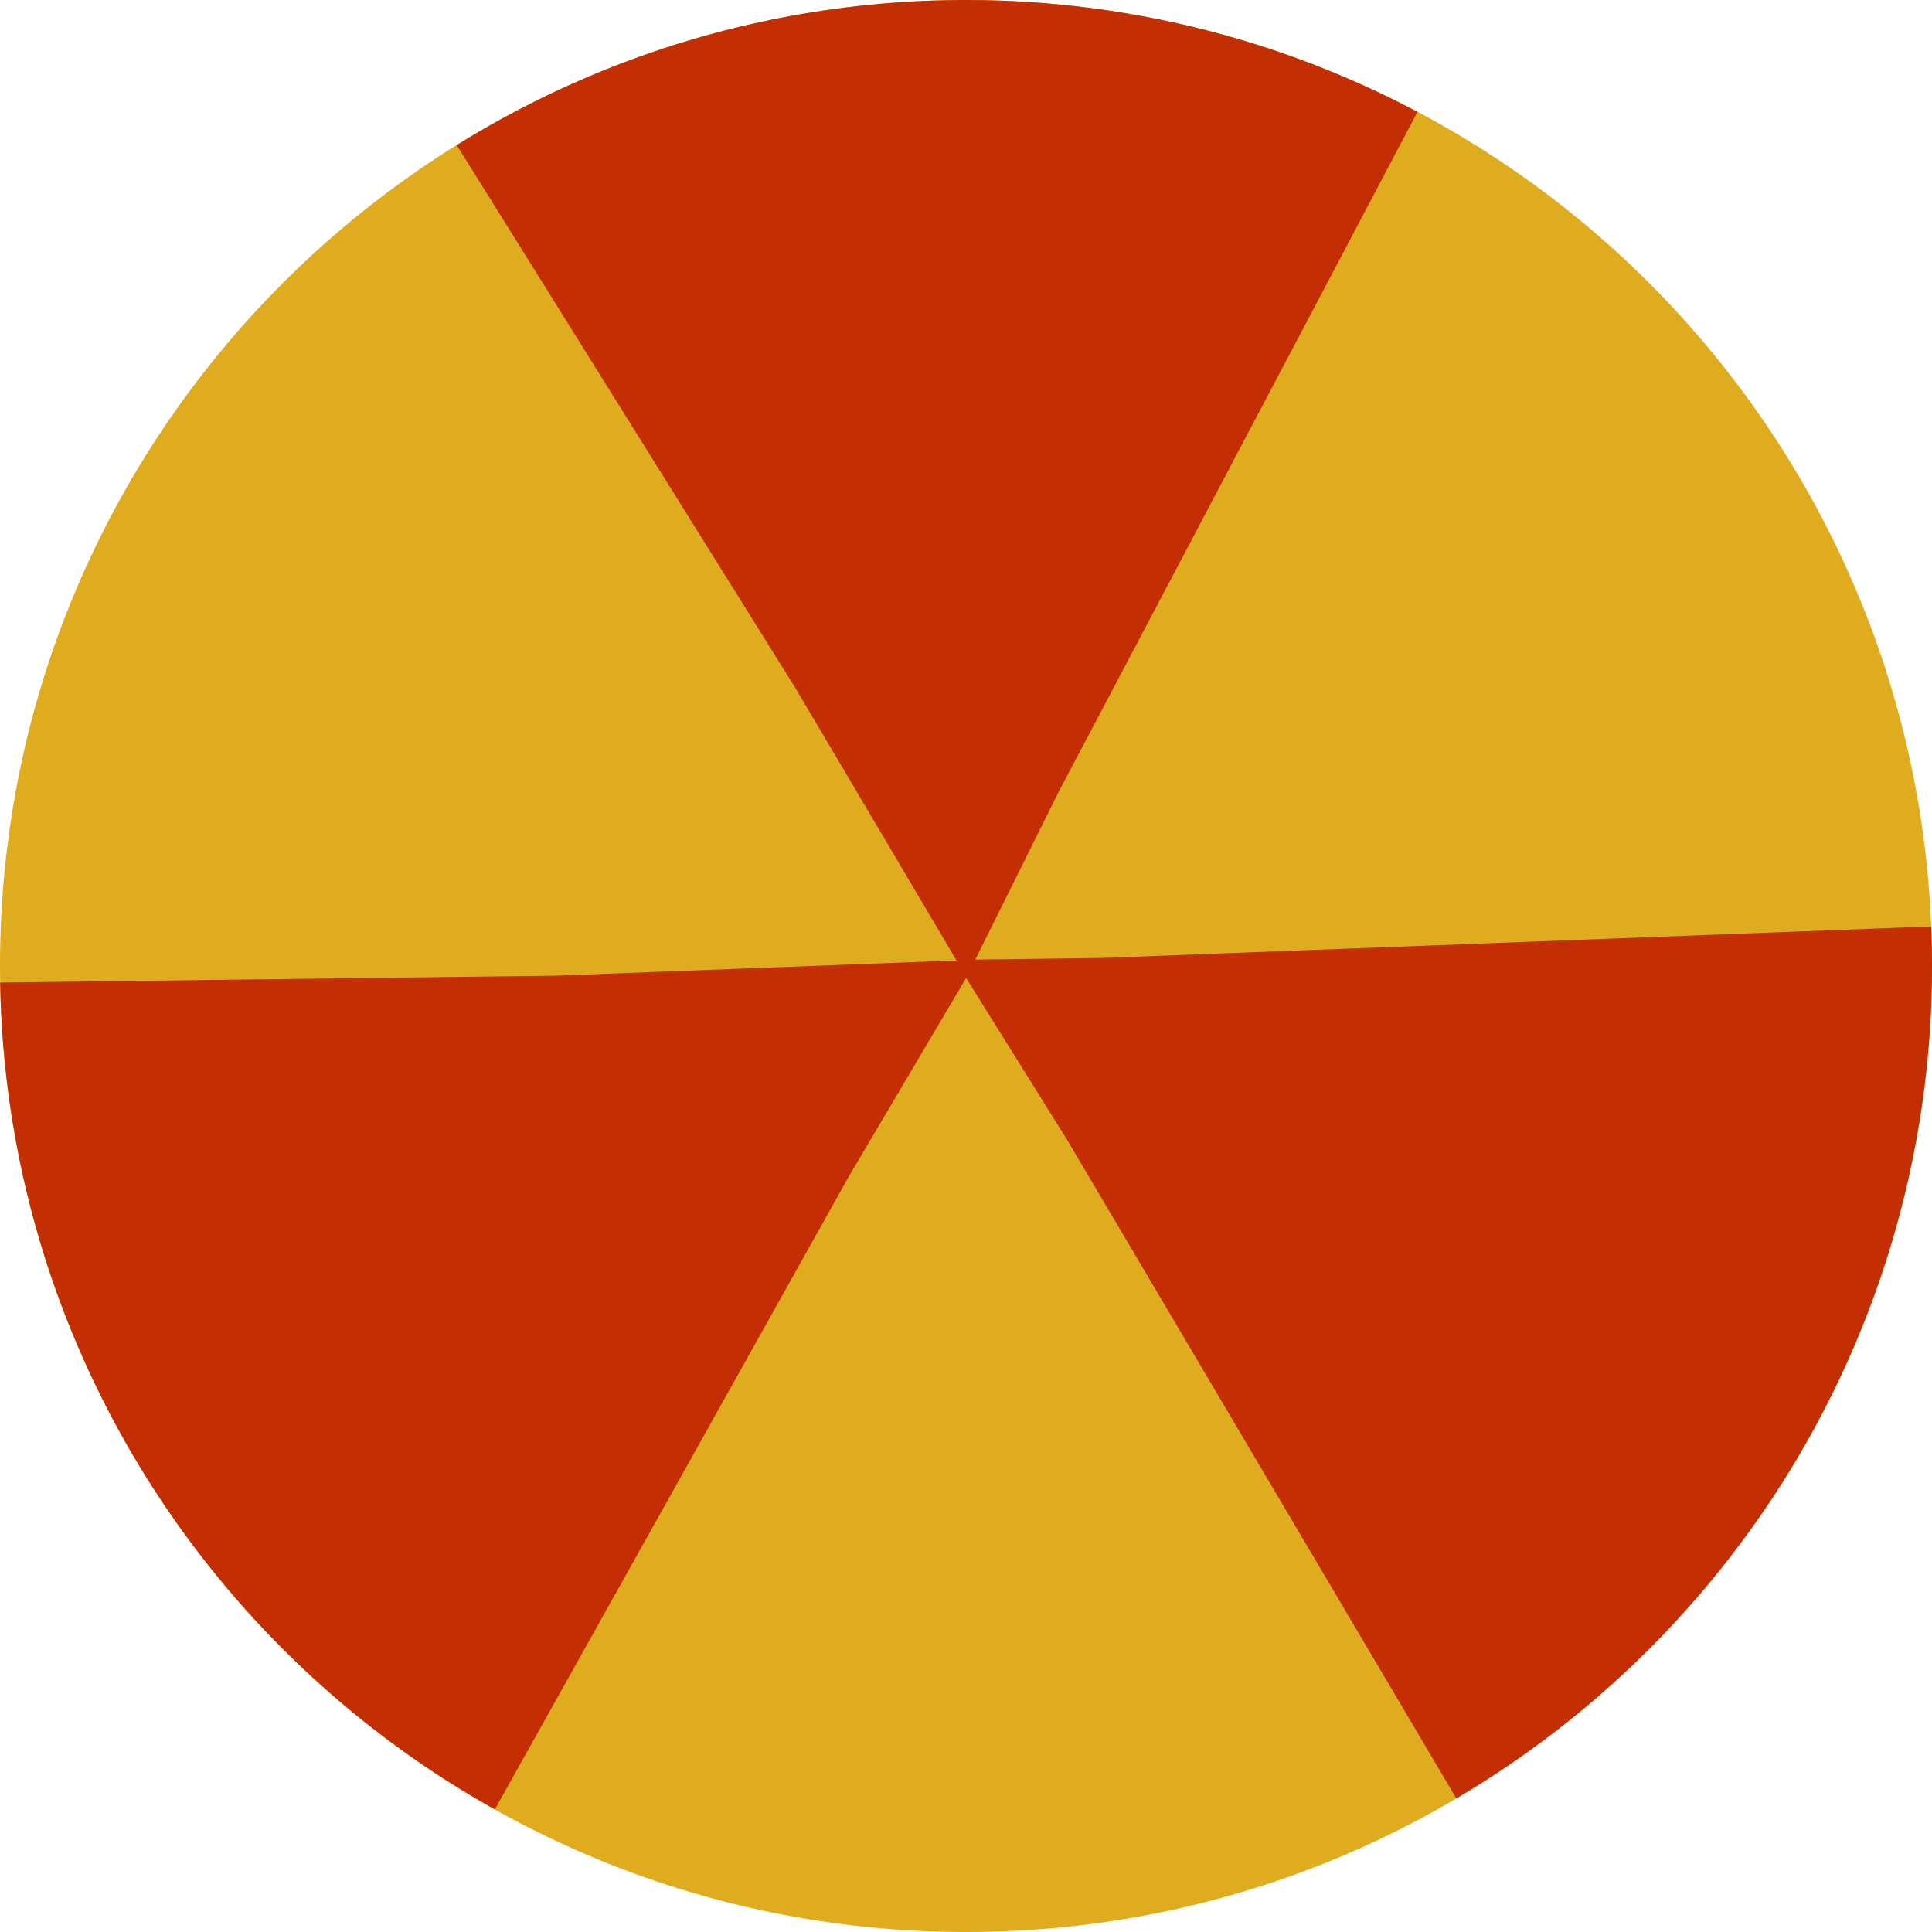
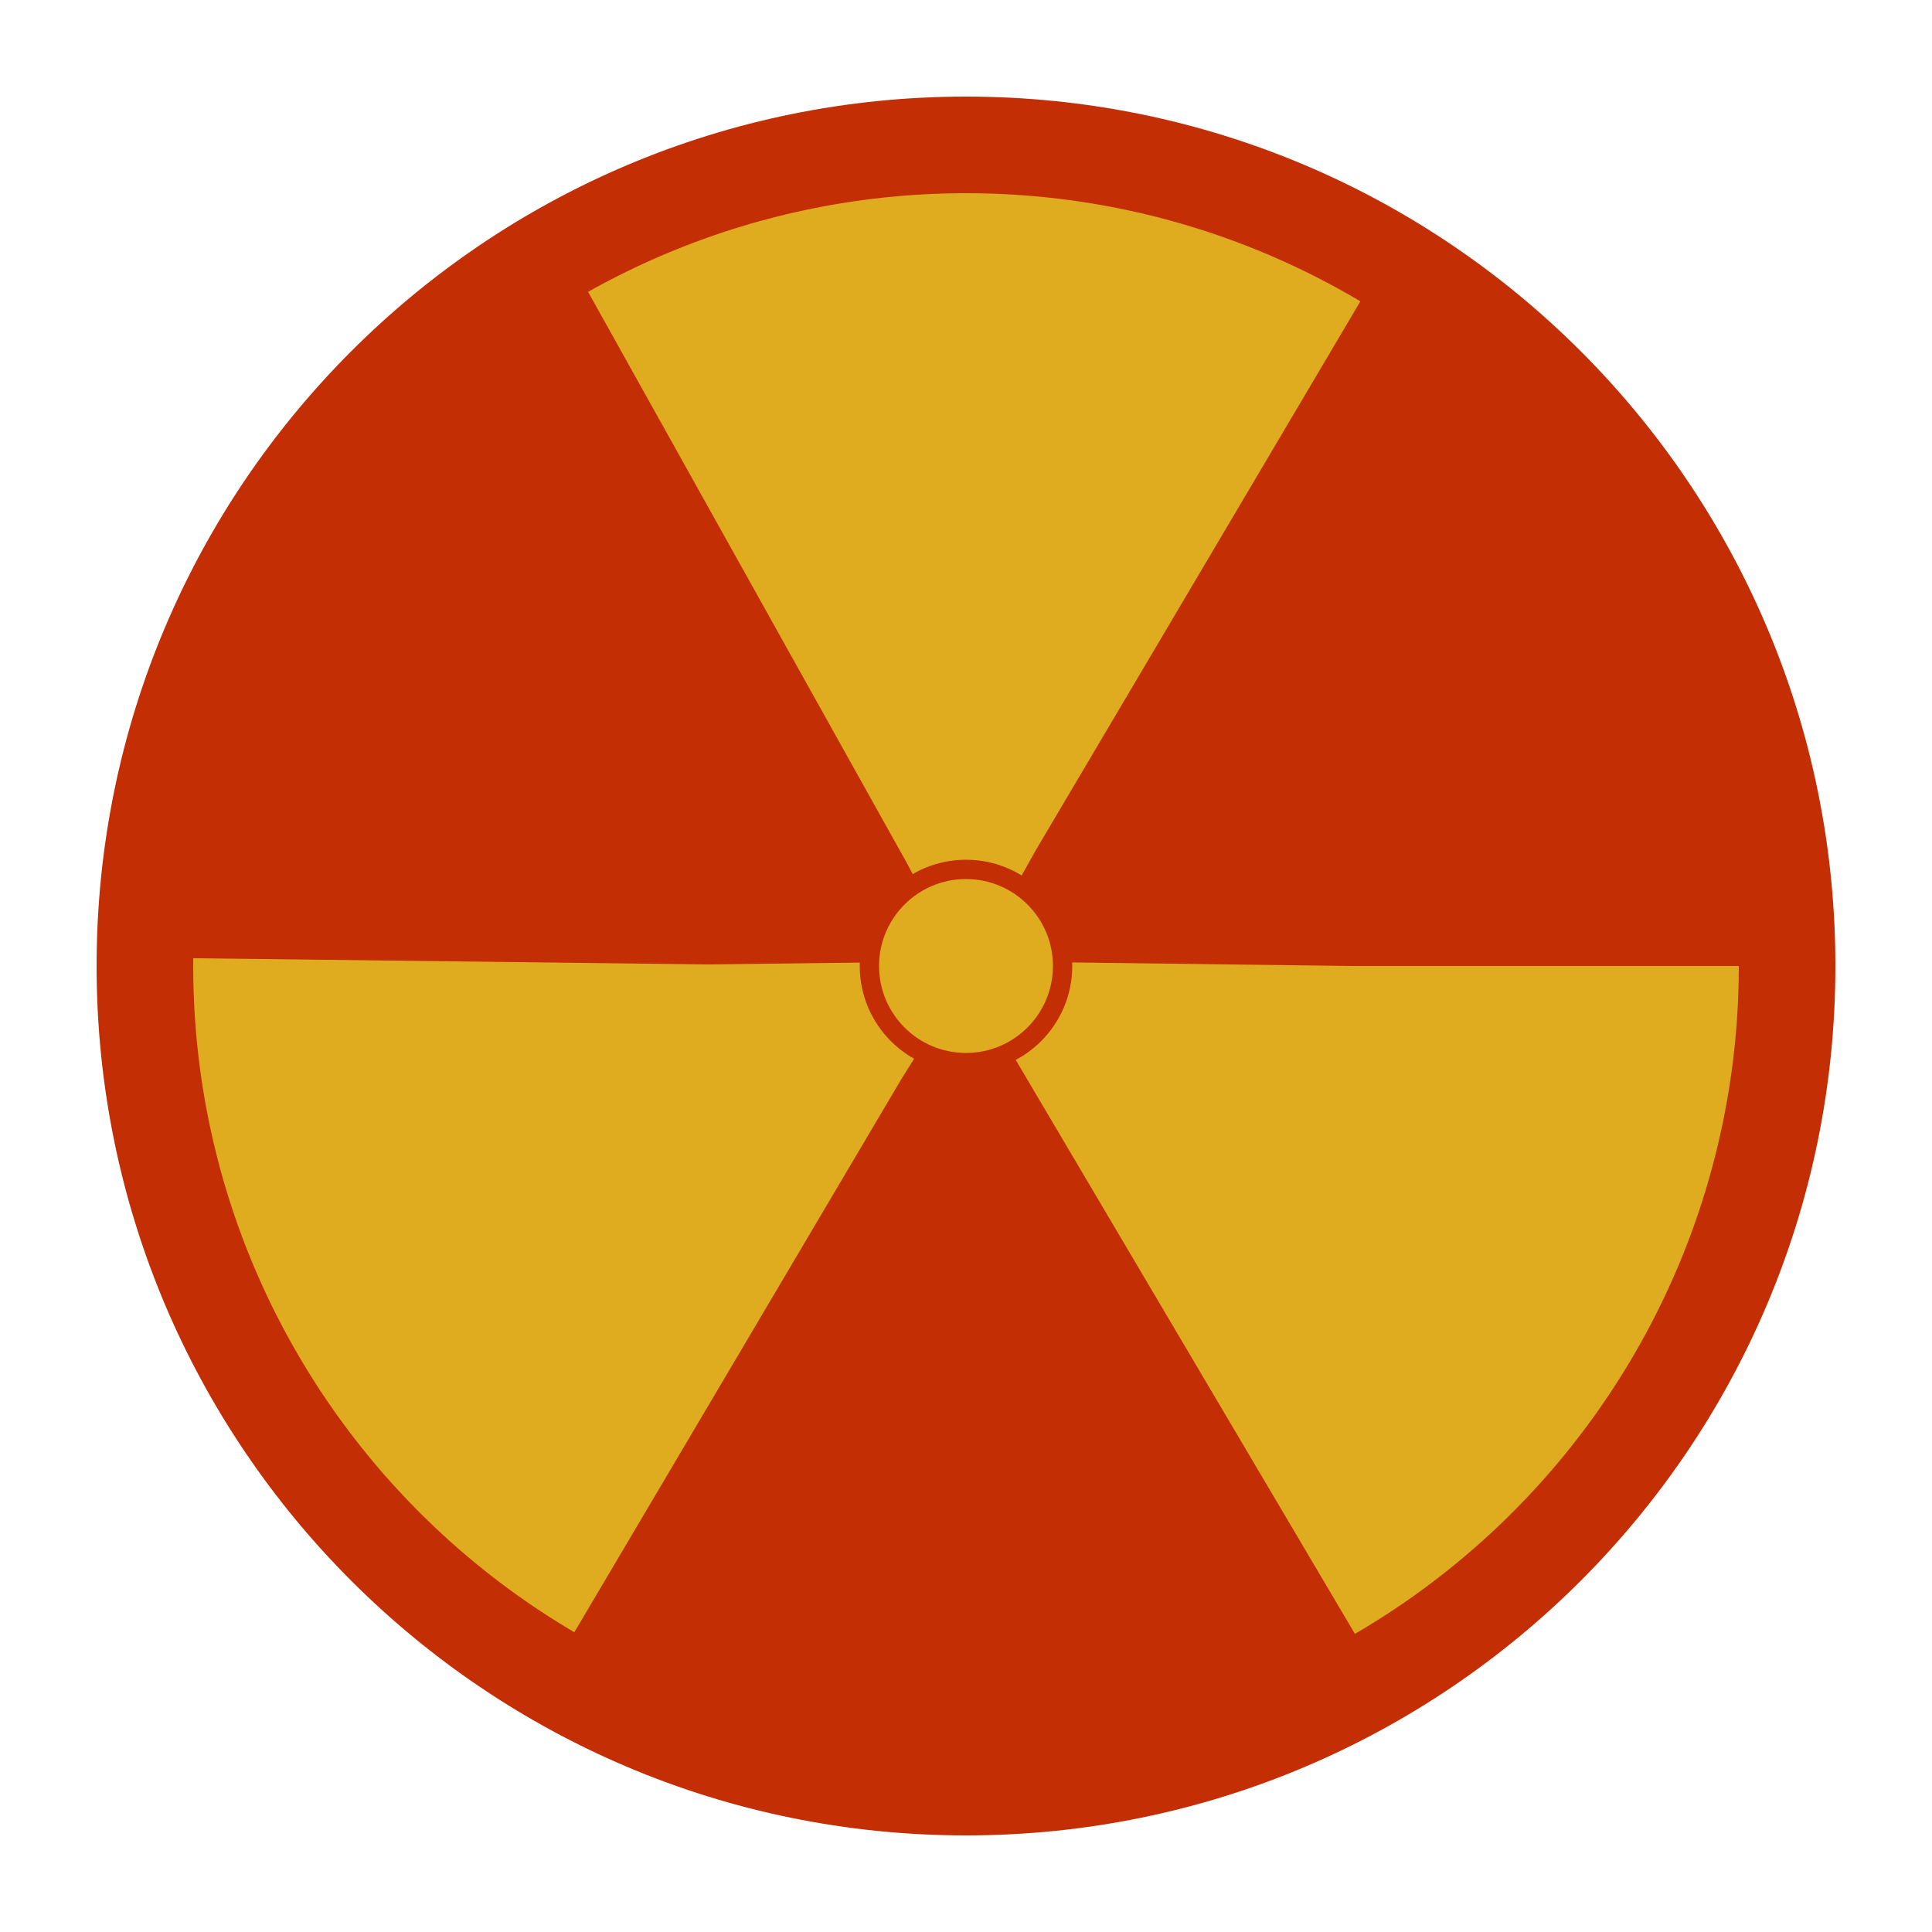
- <svg xmlns="http://www.w3.org/2000/svg" height="200" width="200" viewBox="-100 -100 200 200">
-   <circle r="100" cx="0" cy="0" fill="#dfac20" />
-   <circle r="50" cx="0" cy="0" fill="none" stroke="#c32e04" stroke-width="100" stroke-dasharray="52 52" />
+ <svg xmlns="http://www.w3.org/2000/svg" viewBox="-100 -100 200 200">
+   <circle r="90" cx="0" cy="0" fill="#c32e04" stroke="none" stroke-width="1" />
+   <circle r="80" cx="0" cy="0" fill="#c32e04" />
+   <circle r="40" cx="0" cy="0" fill="none" stroke="#dfac20" stroke-width="80" stroke-dasharray="42 42" />
+   <circle r="10" cx="0" cy="0" fill="#dfac20" stroke="#c32e04" stroke-width="2" />
</svg>
